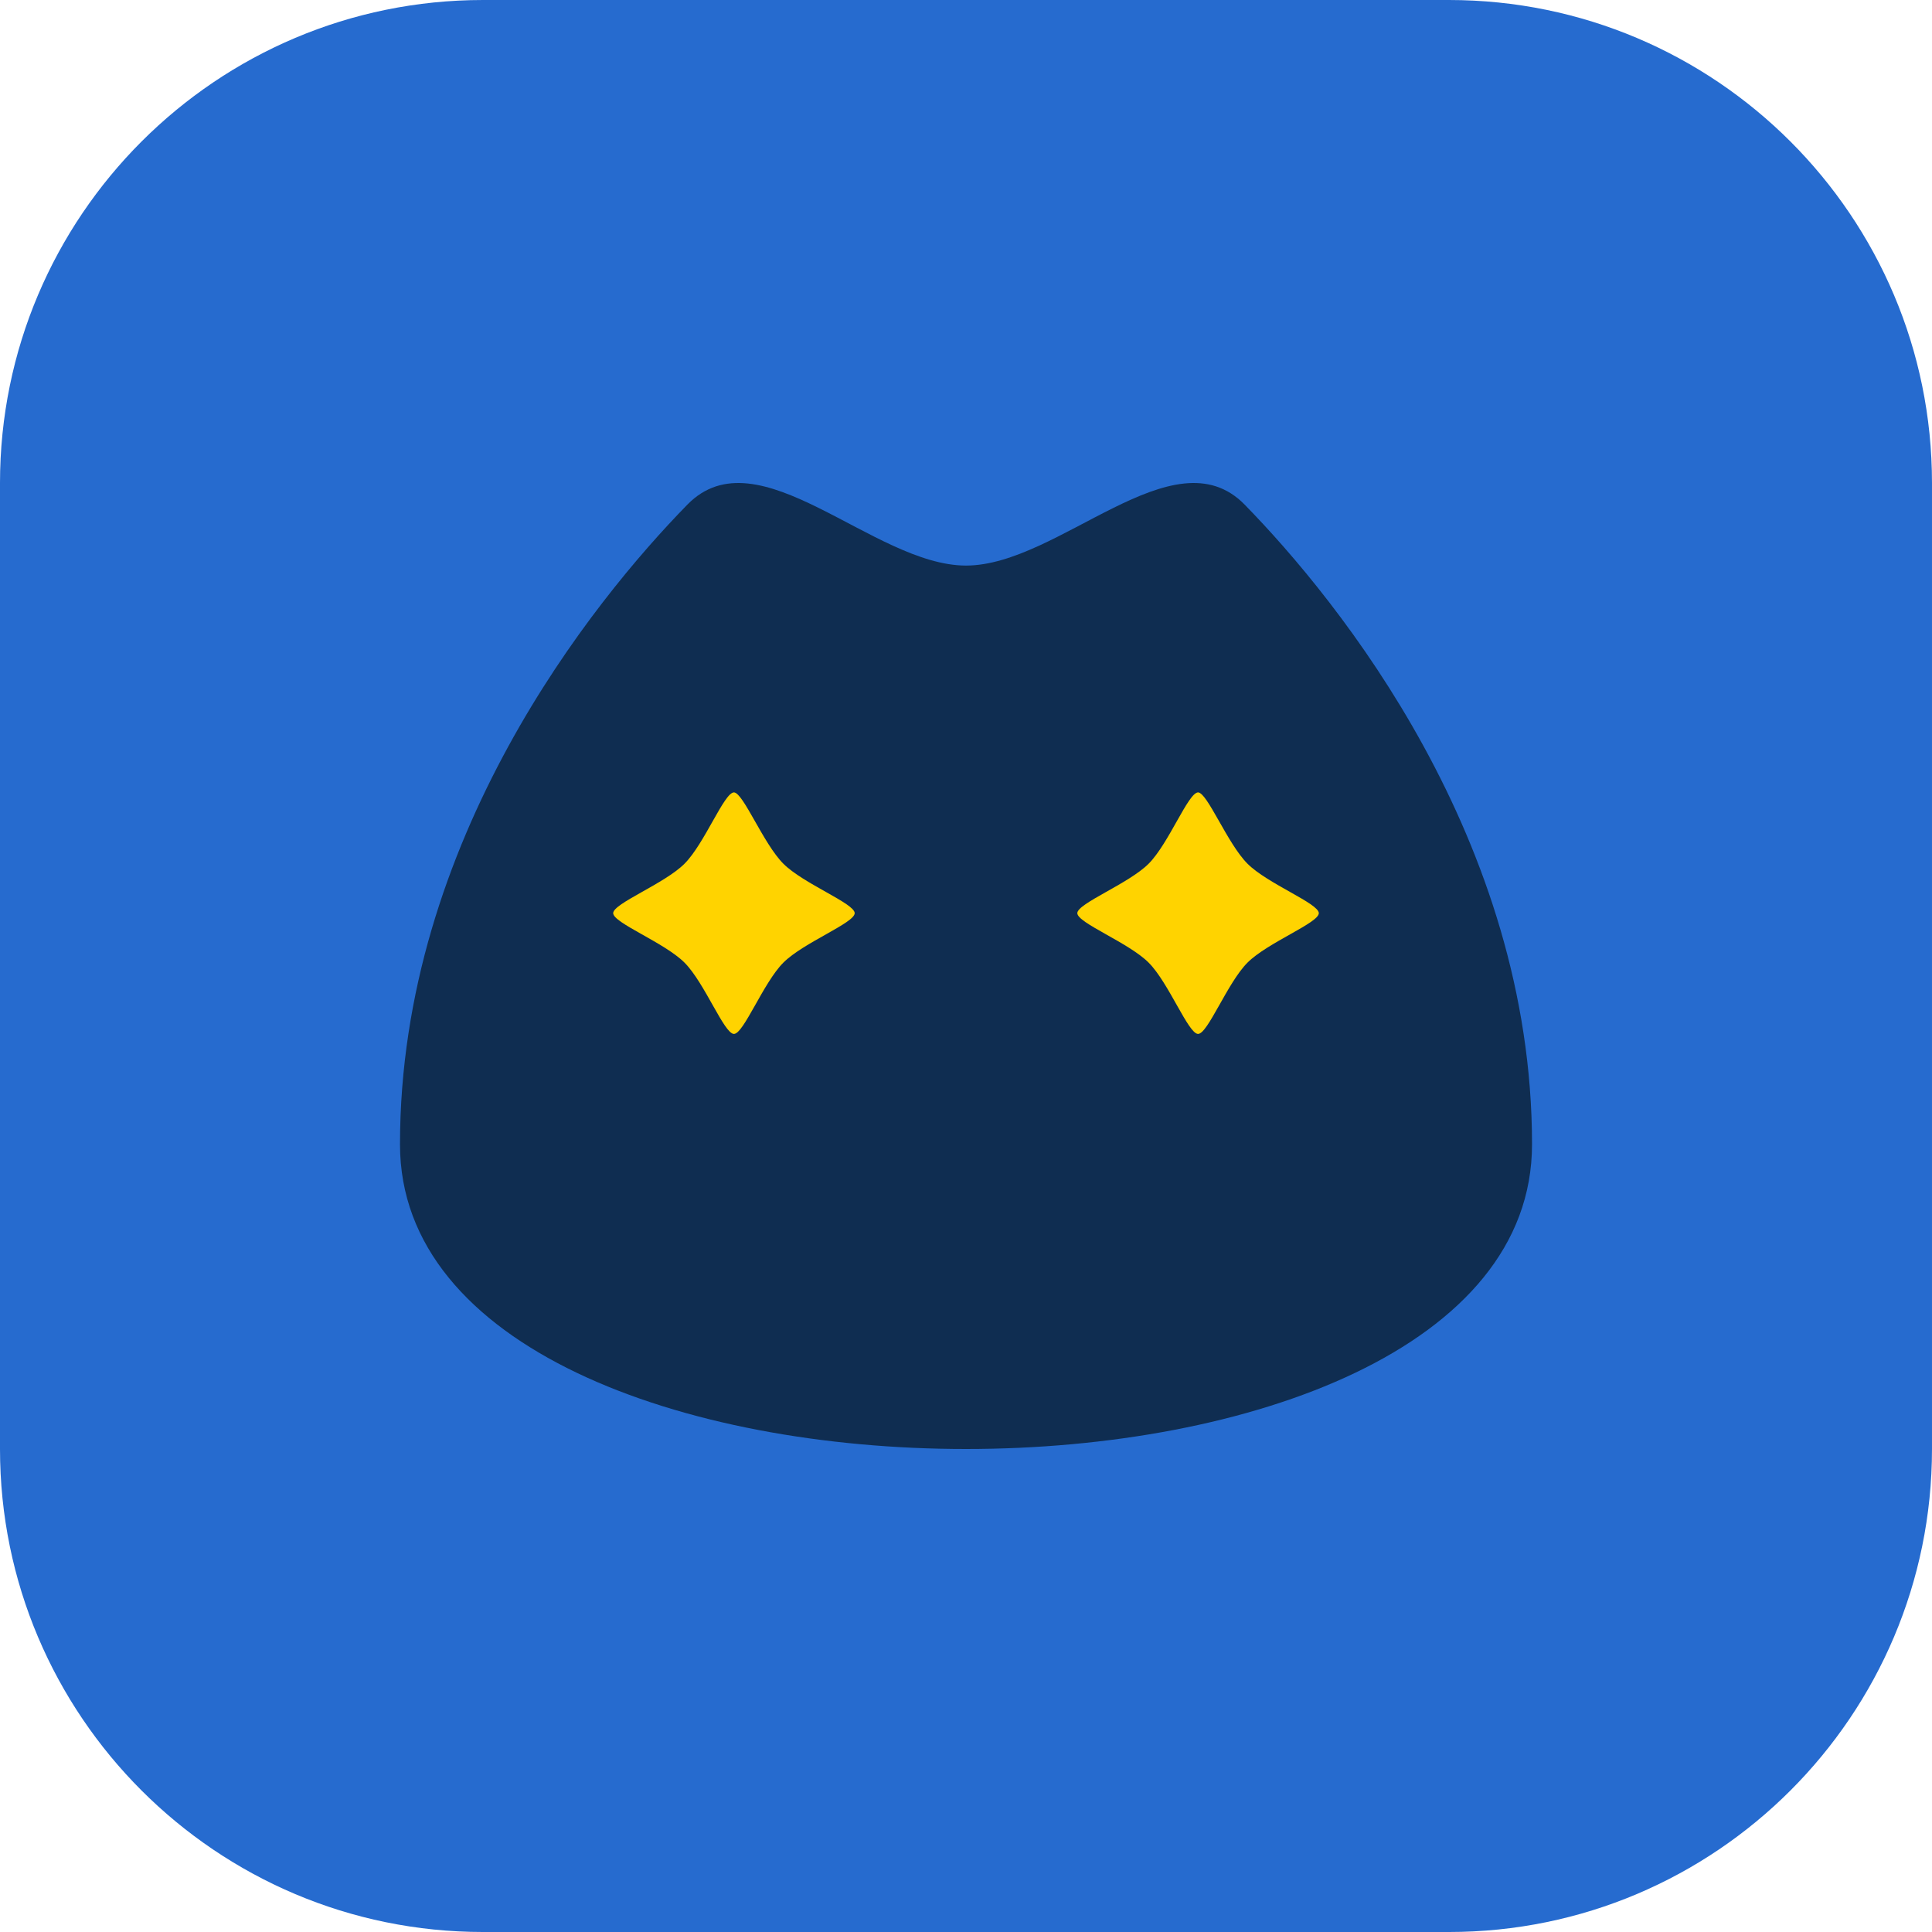
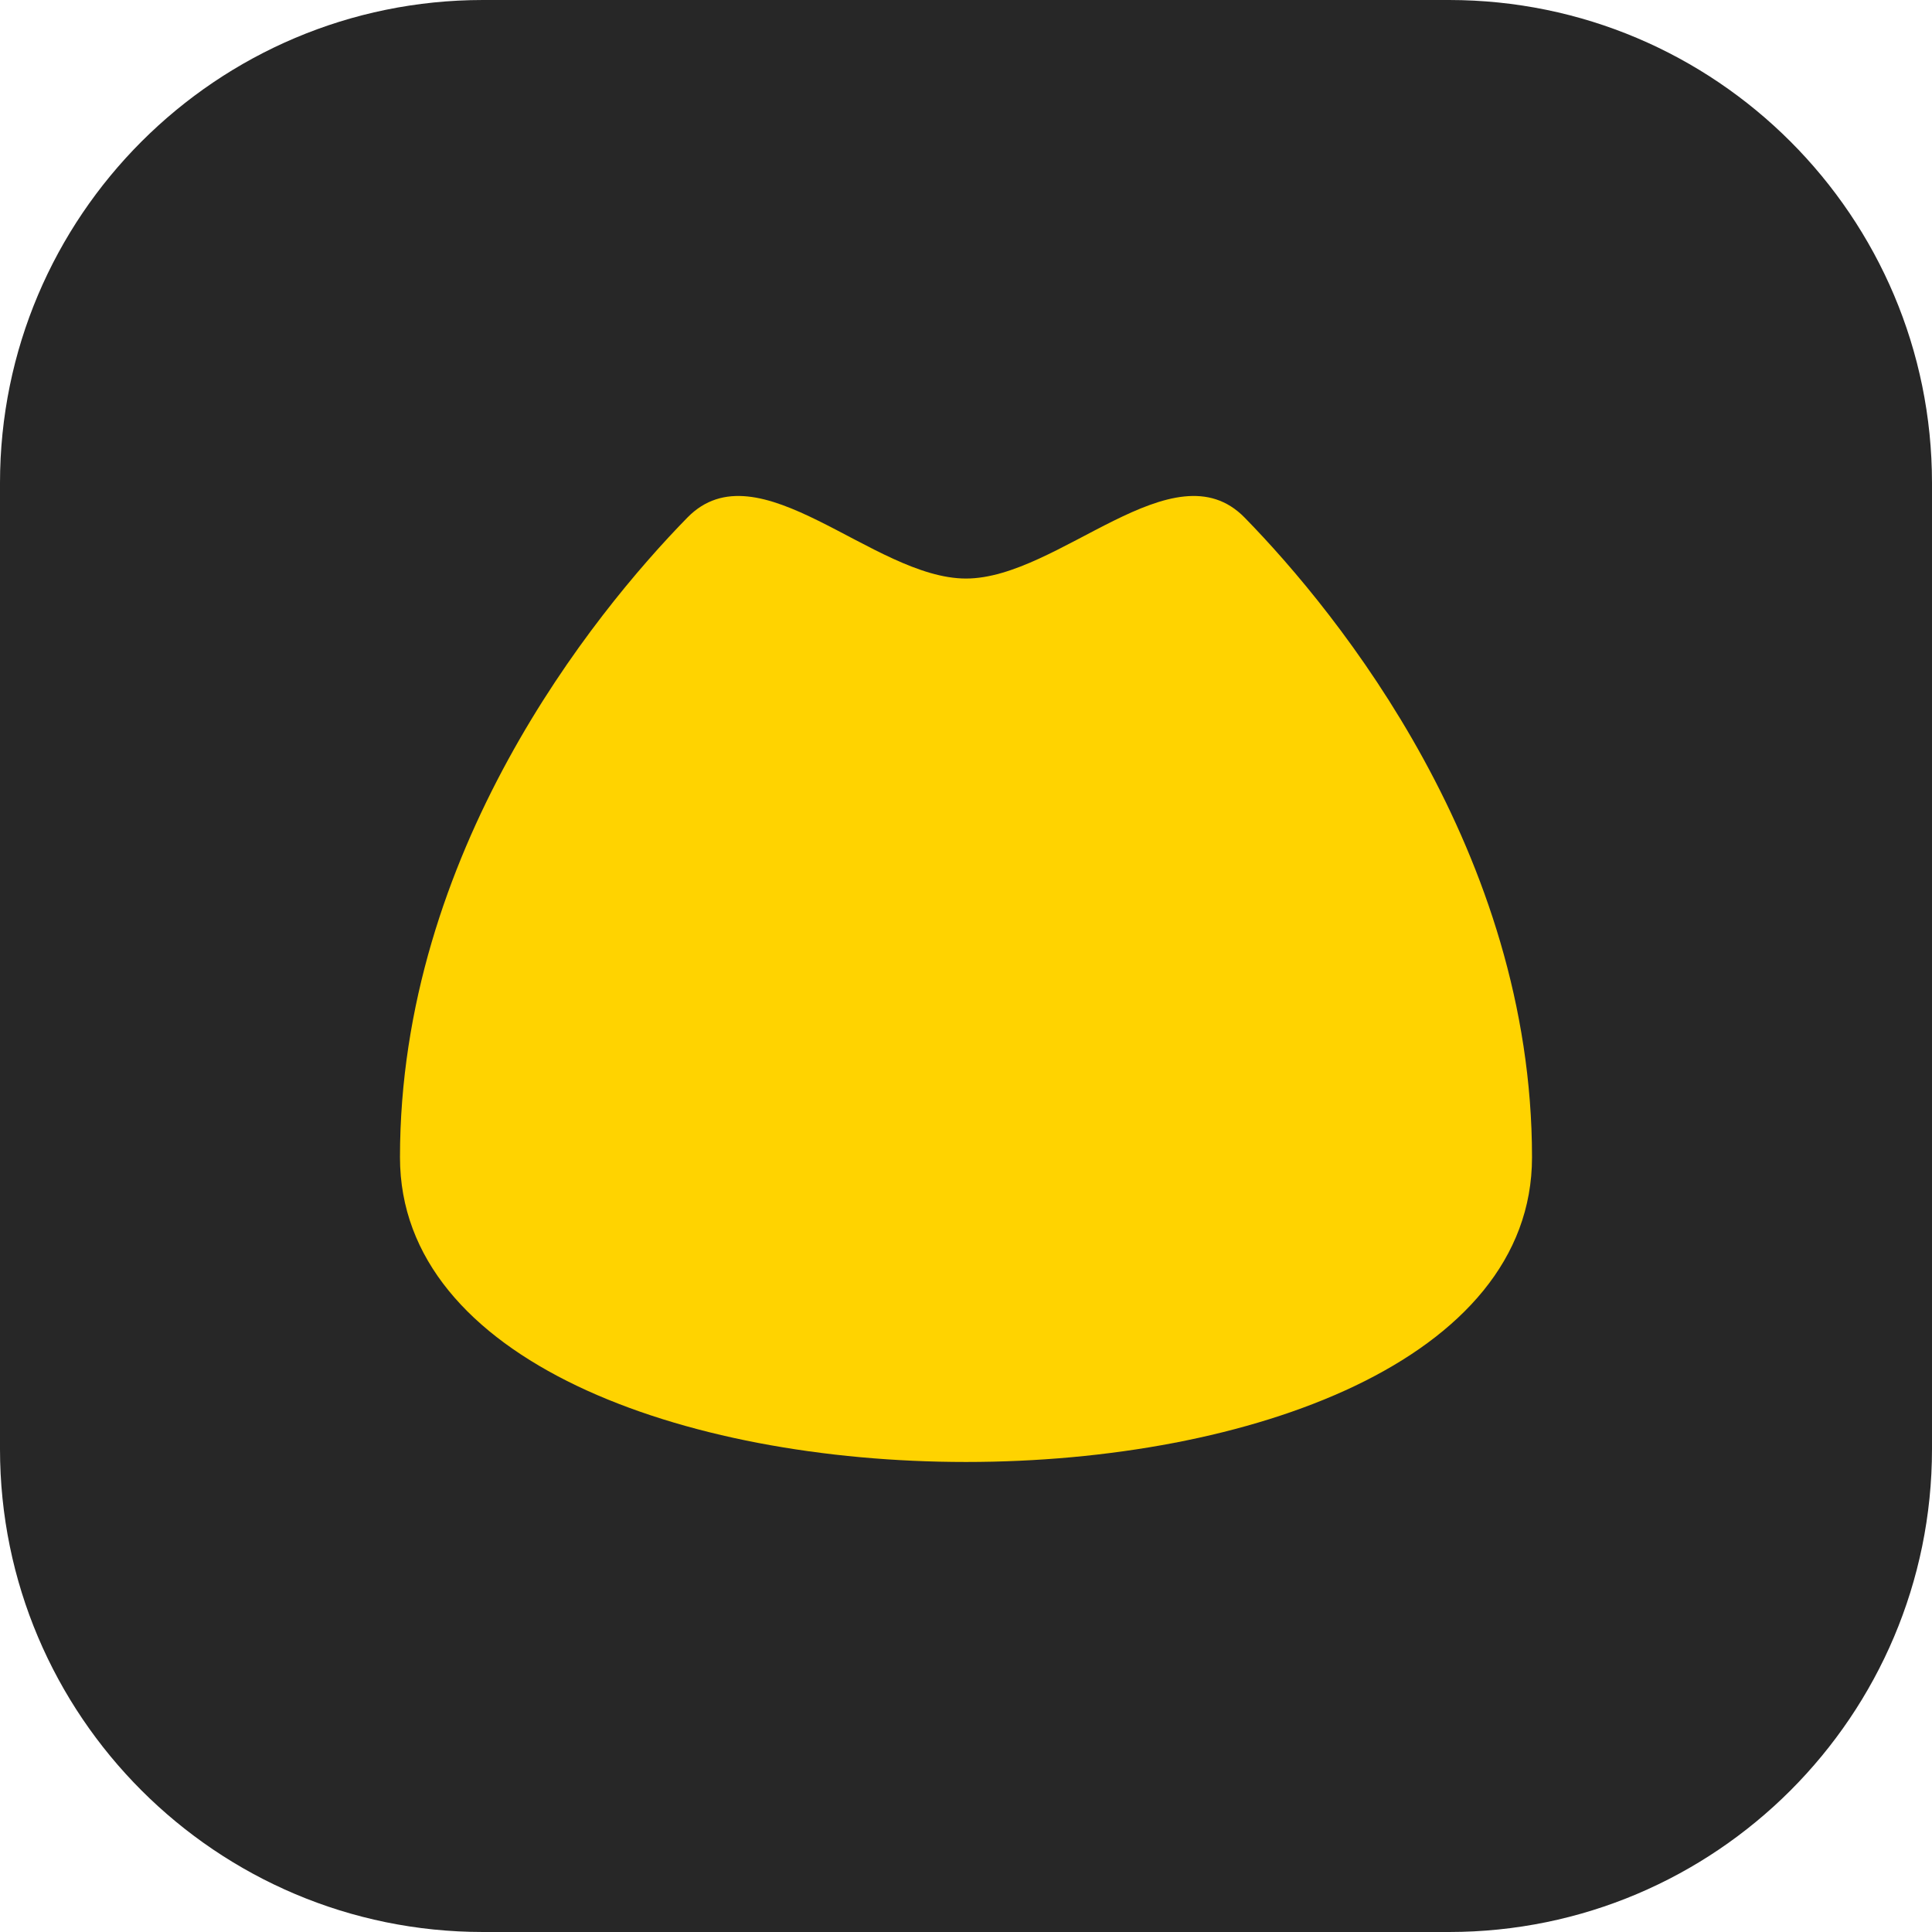
<svg xmlns="http://www.w3.org/2000/svg" width="100%" height="100%" viewBox="0 0 1024 1024" version="1.1" xml:space="preserve" style="fill-rule:evenodd;clip-rule:evenodd;stroke-linejoin:round;stroke-miterlimit:2;">
-   <g transform="matrix(1,0,0,1,-2600,-2400)">
+   <g transform="matrix(1,0,0,1,-5077.5,-2400)">
    <g id="IC">
        </g>
    <g id="IC_TRAY_MAC">
        </g>
-     <g id="proxy_off_tun_on" transform="matrix(1,0,0,1,3737,2400)">
-       <g id="IC_TRAY_OTHER">
-         <rect id="proxy_off_tun_on1" x="-1137" y="0" width="1024" height="1024" style="fill:none;" />
+     <g id="IC_TRAY_OTHER">
+         </g>
+     <g id="IC_TRAY_OTHER_LODPI">
+         </g>
+     <g id="proxy_off_tun_on" transform="matrix(1,0,0,1,2871.24,2400)">
+       <g id="IC_TRAY_MACSTYLE">
+         <rect id="proxy_off_tun_on1" x="2206.26" y="0" width="1024" height="1024" style="fill:none;" />
        <clipPath id="_clip1">
-           <rect id="proxy_off_tun_on2" x="-1137" y="0" width="1024" height="1024" />
+           <rect id="proxy_off_tun_on2" x="2206.26" y="0" width="1024" height="1024" />
        </clipPath>
        <g clip-path="url(#_clip1)">
-           <g transform="matrix(0.920174,0,0,0.997403,-1135.97,2.36301)">
-             <path d="M1111.71,254.297L1111.71,767.631C1111.71,909.289 987.052,1024.3 833.504,1024.3L277.088,1024.3C123.54,1024.3 -1.121,909.289 -1.121,767.631L-1.121,254.297C-1.121,112.639 123.54,-2.369 277.088,-2.369L833.504,-2.369C987.052,-2.369 1111.71,112.639 1111.71,254.297Z" style="fill:rgb(38,107,207);" />
+           <g transform="matrix(0.891023,0,0,1.04959,195.434,-50.7805)">
+             <path d="M3406,292.286L3406,780.095C3406,914.71 3277.26,1024 3118.69,1024L2544.07,1024C2385.5,1024 2256.76,914.71 2256.76,780.095L2256.76,292.286C2256.76,157.671 2385.5,48.381 2544.07,48.381L3118.69,48.381C3277.26,48.381 3406,157.671 3406,292.286Z" style="fill:rgb(39,39,39);" />
          </g>
-           <g id="foreground" transform="matrix(0.986638,0,0,0.986638,35.6488,2.42216)">
-             <g transform="matrix(4.67789,0,0,5.45493,-1137.38,39.531)">
-               <path d="M165,105C165,145 35,145 35,105C35,75 57.167,51.5 68,42C76.16,34.845 89.333,48 100,48C110.667,48 123.84,34.845 132,42C142.833,51.5 165,75 165,105Z" style="fill:rgb(15,45,81);fill-rule:nonzero;" />
-             </g>
-             <g transform="matrix(0.875653,0,0,0.875653,-1071.5,251.096)">
-               <path d="M316.609,196.581C322.252,196.581 334.596,227.98 346.942,240.327C359.289,252.673 390.688,264.673 390.688,270.659C390.688,276.645 359.289,288.646 346.942,300.992C334.596,313.339 322.595,344.738 316.609,344.738C310.623,344.738 298.623,313.339 286.276,300.992C273.93,288.646 242.531,276.645 242.531,270.659C242.531,264.673 273.93,252.673 286.276,240.327C298.623,227.98 310.623,196.581 316.609,196.581Z" style="fill:rgb(255,211,0);" />
-             </g>
-             <g transform="matrix(0.875653,0,0,0.875653,-822.17,251.096)">
-               <path d="M316.609,196.581C322.252,196.581 334.596,227.98 346.942,240.327C359.289,252.673 390.688,264.673 390.688,270.659C390.688,276.645 359.289,288.646 346.942,300.992C334.596,313.339 322.595,344.738 316.609,344.738C310.623,344.738 298.623,313.339 286.276,300.992C273.93,288.646 242.531,276.645 242.531,270.659C242.531,264.673 273.93,252.673 286.276,240.327C298.623,227.98 310.623,196.581 316.609,196.581Z" style="fill:rgb(255,211,0);" />
-             </g>
+           <g transform="matrix(4.61538,0,0,5.38204,2256.72,48.3)">
+             <path d="M165,105C165,145 35,145 35,105C35,75 57.167,51.5 68,42C76.16,34.845 89.333,48 100,48C110.667,48 123.84,34.845 132,42C142.833,51.5 165,75 165,105Z" style="fill:rgb(255,211,0);fill-rule:nonzero;" />
          </g>
        </g>
      </g>
    </g>
  </g>
</svg>
